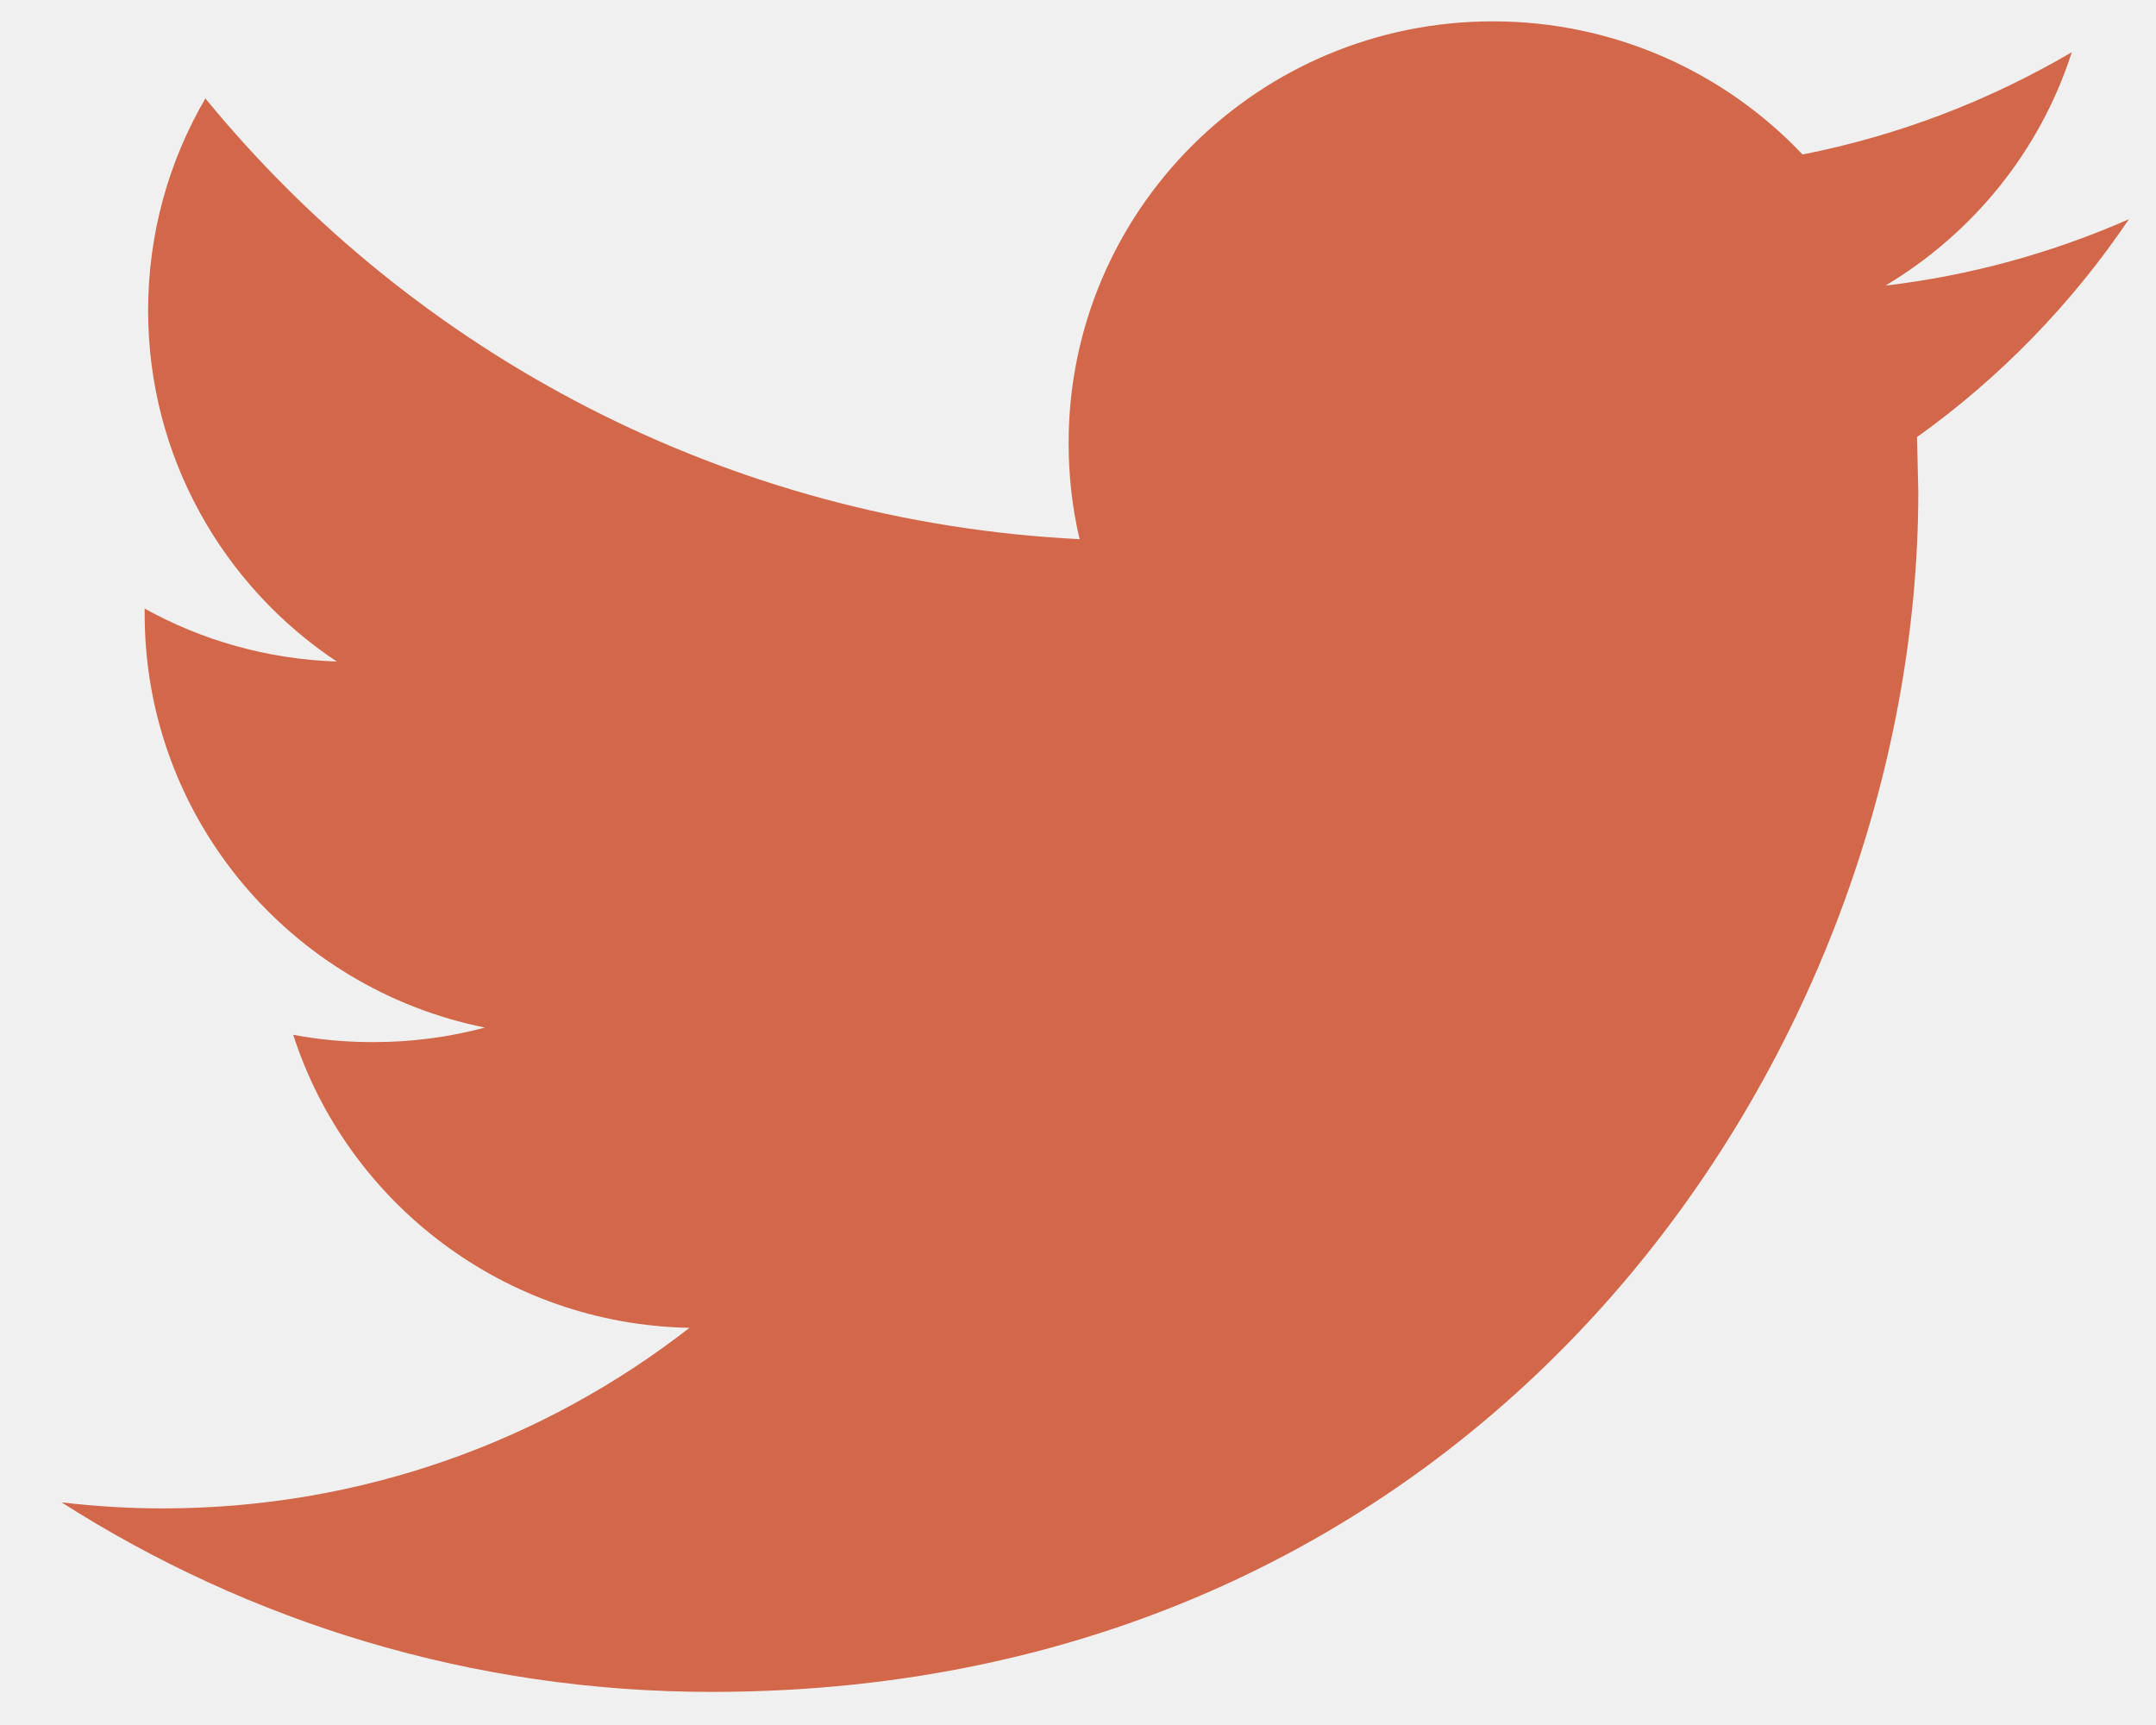
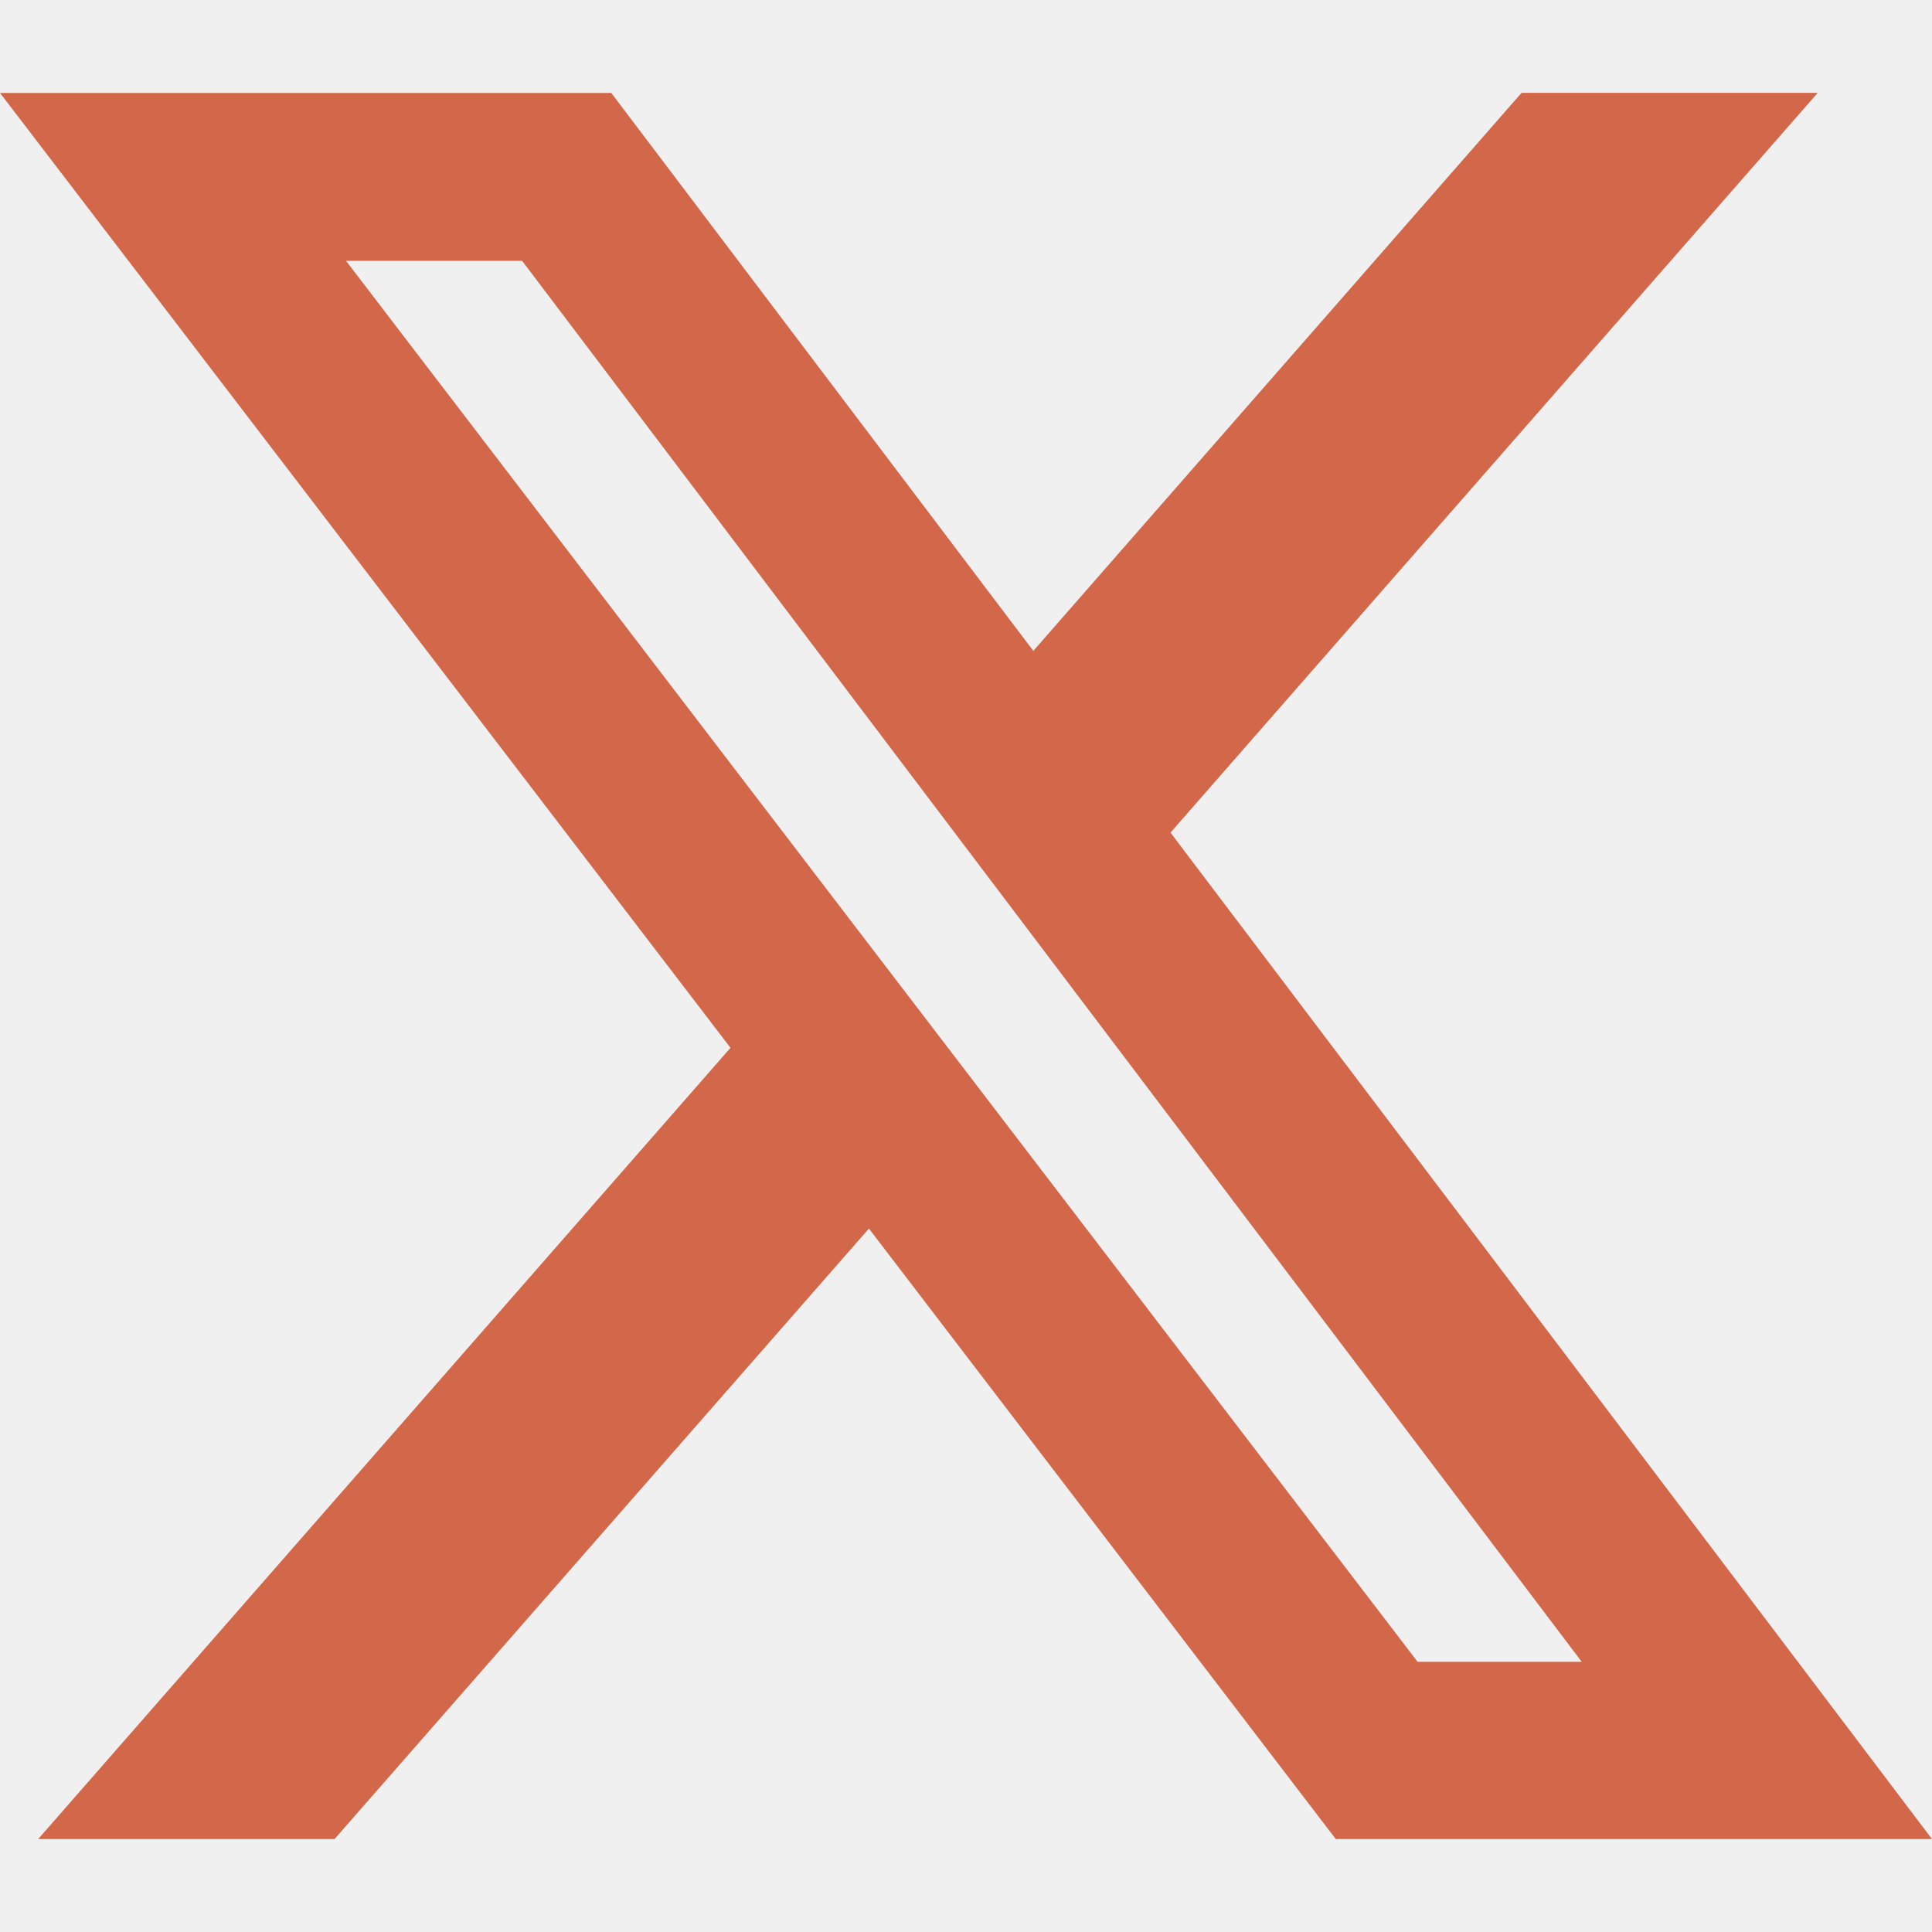
- <svg xmlns="http://www.w3.org/2000/svg" width="20" height="16" viewBox="0 0 20 16" fill="none">
-   <g id="002-twitter">
-     <path id="Path" d="M17.783 4.054L17.795 4.56C17.795 9.733 13.838 15.693 6.601 15.693C4.38 15.693 2.313 15.046 0.571 13.935C0.878 13.971 1.192 13.991 1.51 13.991C3.353 13.991 5.049 13.365 6.396 12.316C4.674 12.284 3.221 11.152 2.72 9.598C2.962 9.644 3.206 9.666 3.461 9.666C3.821 9.666 4.168 9.62 4.498 9.531C2.698 9.169 1.342 7.59 1.342 5.695V5.645C1.873 5.939 2.478 6.114 3.124 6.136C2.069 5.434 1.374 4.237 1.374 2.88C1.374 2.163 1.568 1.491 1.905 0.913C3.845 3.281 6.745 4.838 10.015 5.001C9.947 4.715 9.913 4.415 9.913 4.109C9.913 1.95 11.675 0.198 13.848 0.198C14.979 0.198 16.002 0.673 16.721 1.433C17.615 1.257 18.458 0.931 19.219 0.484C18.926 1.398 18.303 2.164 17.49 2.649C18.283 2.556 19.044 2.343 19.749 2.033C19.221 2.816 18.552 3.505 17.783 4.054Z" fill="#D3674A" />
+ <svg xmlns="http://www.w3.org/2000/svg" width="20" height="20" viewBox="0 0 20 20" fill="none">
+   <g id="simple-icons:x" clip-path="url(#clip0_103_2)">
+     <path id="Vector" d="M15.751 0.961H18.817L12.117 8.619L20 19.038H13.828L8.995 12.718L3.463 19.038H0.395L7.562 10.847L0 0.962H6.328L10.697 6.738L15.751 0.961ZM14.675 17.203H16.374L5.405 2.7H3.582L14.675 17.203Z" fill="#D3674A" />
  </g>
+   <defs>
+     <clipPath id="clip0_103_2">
+       <rect width="20" height="20" fill="white" />
+     </clipPath>
+   </defs>
</svg>
